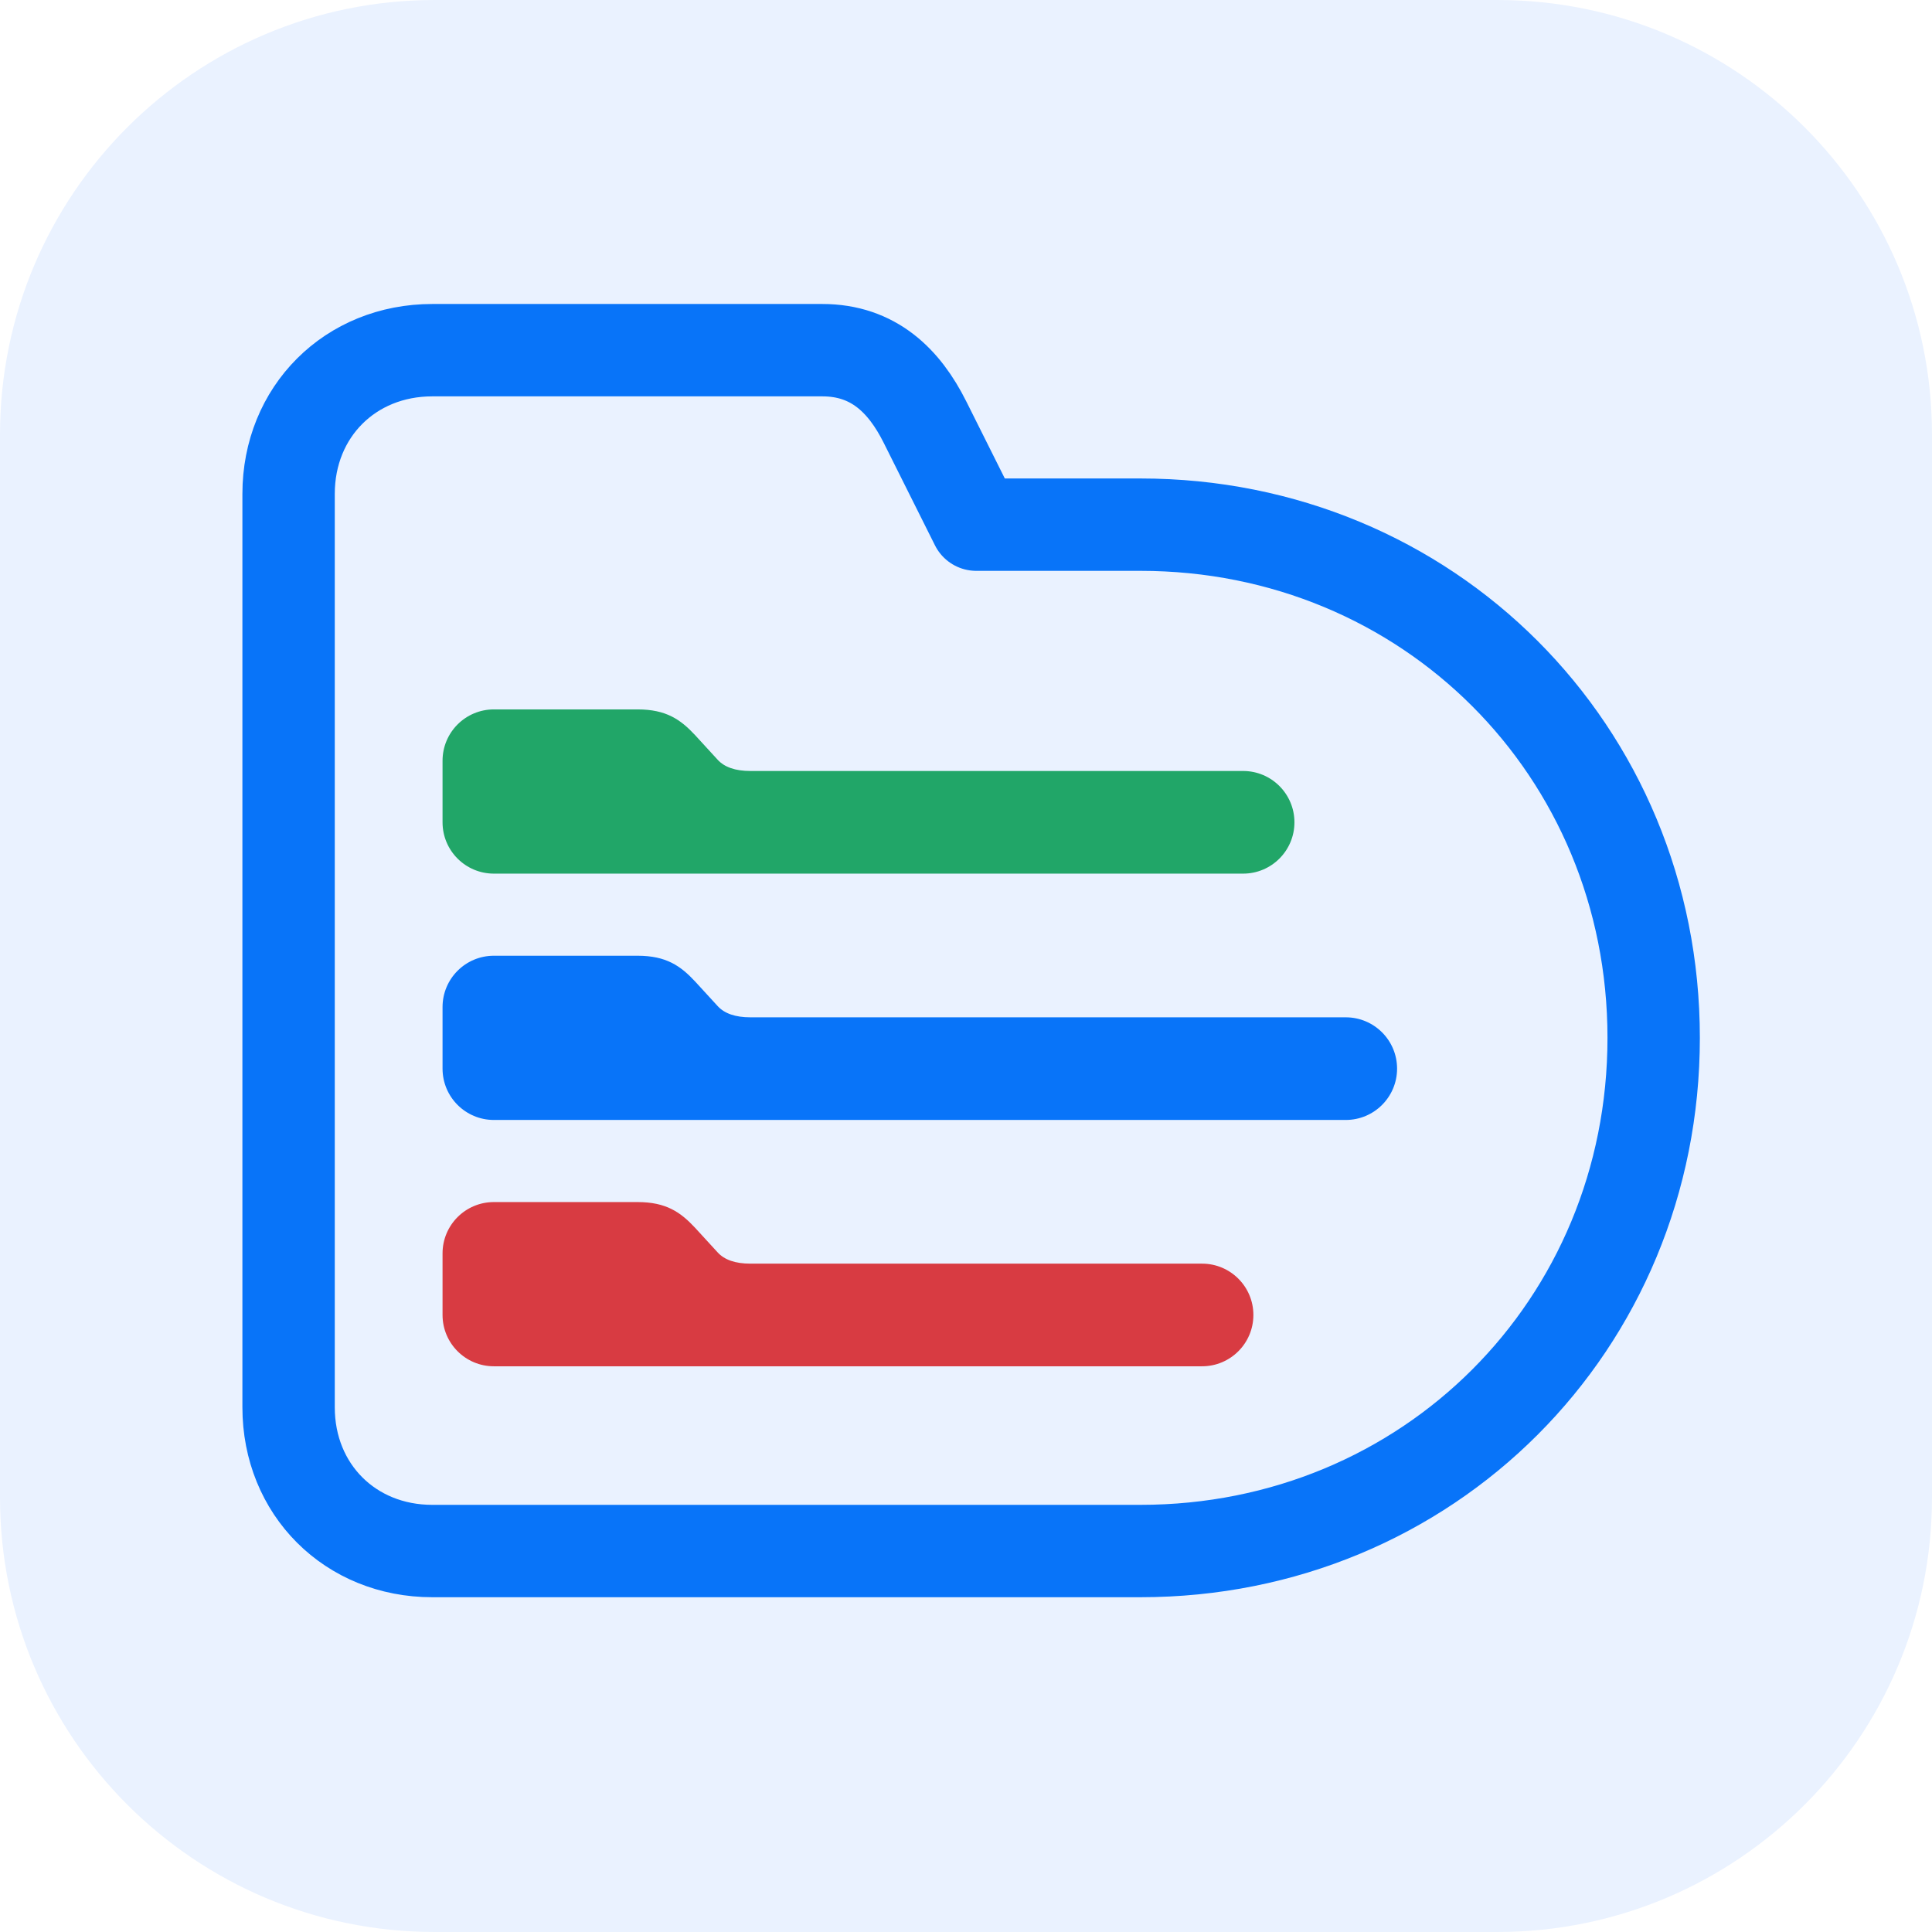
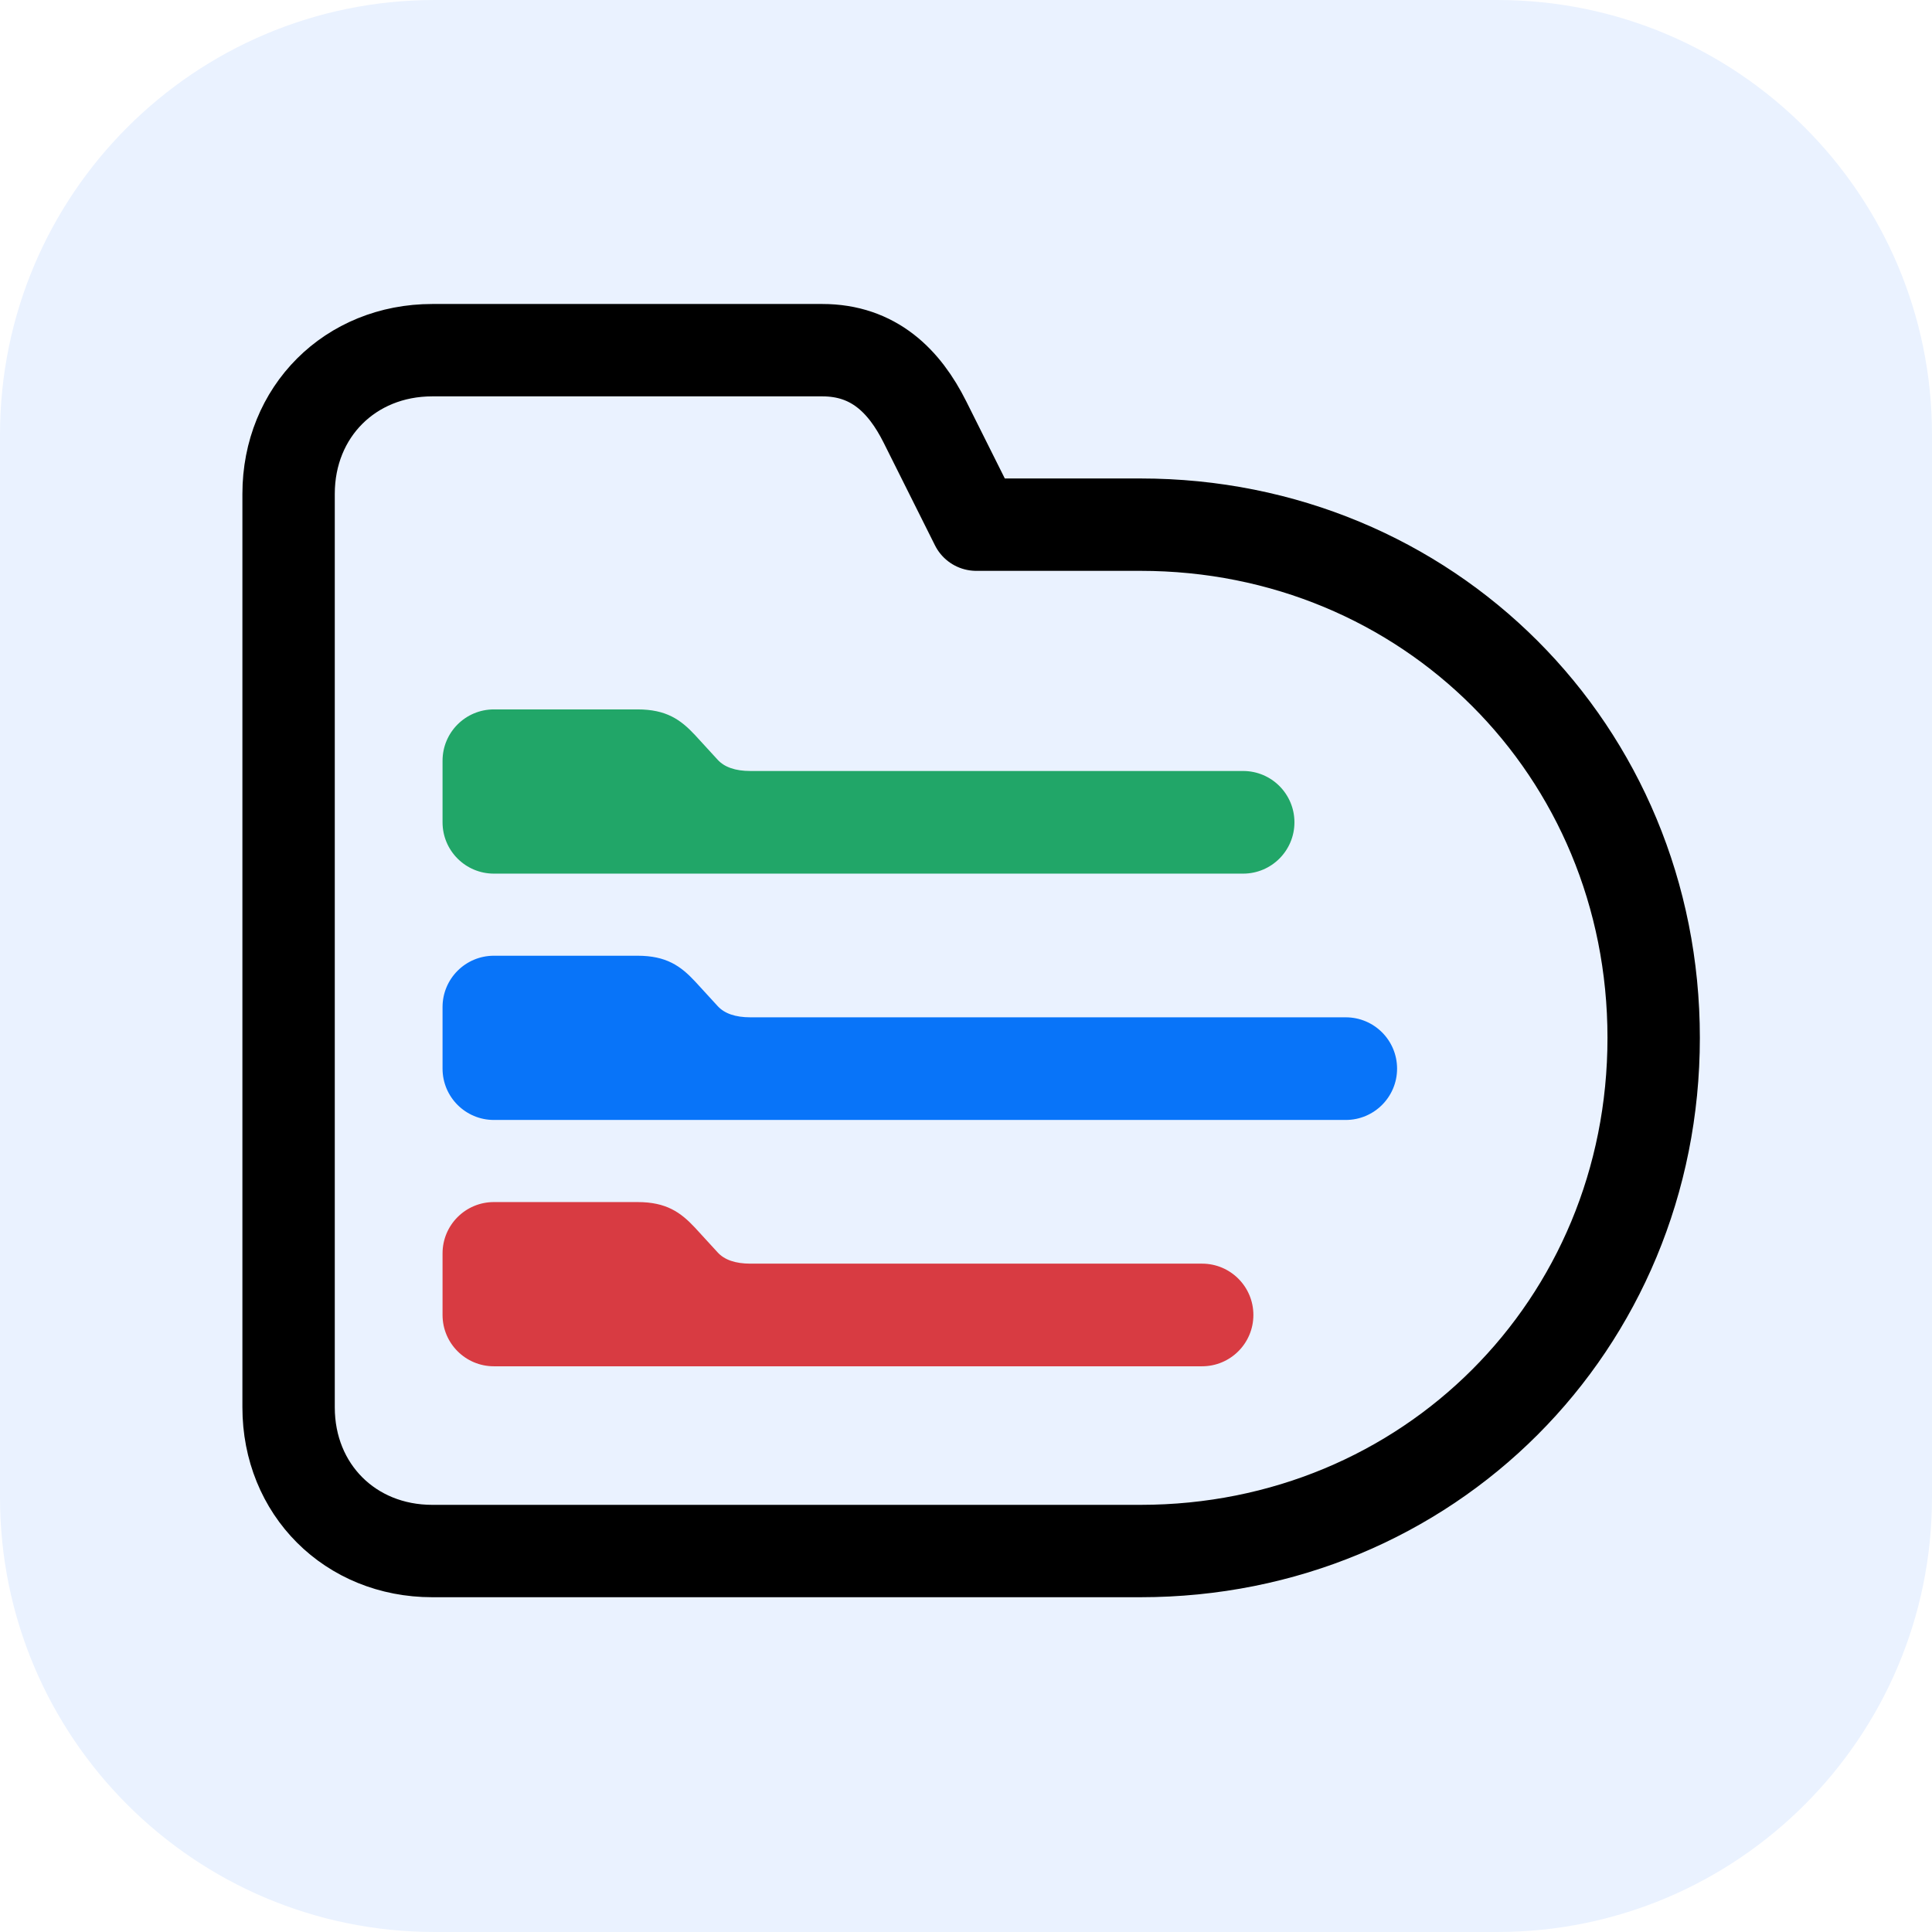
- <svg xmlns="http://www.w3.org/2000/svg" id="directory-v15-indexed-d-blue" class="directory-indexed-d" viewBox="0 0 160 160" role="img" aria-labelledby="directory-title directory-description">
+ <svg xmlns="http://www.w3.org/2000/svg" id="directory-v15-indexed-d-black" class="directory-indexed-d" viewBox="0 0 160 160" role="img" aria-labelledby="directory-title directory-description">
  <rect id="directory-icon-background" class="directory-icon-background" width="160" height="160" rx="36" fill="#EAF2FF" />
  <g id="directory-icon-logo" class="directory-icon-logo" transform="translate(12 12) scale(.85)">
-     <path id="directory-d-outline" class="directory-d-outline" d="M28 20h38c5 0 8 3 10 7l5 10h16c28 0 50 22 50 50s-22 50-50 50H28c-8 0-14-6-14-14V34c0-8 6-14 14-14Z" fill="none" stroke="#0874F9" stroke-width="9" stroke-linejoin="round" />
+     <path id="directory-d-outline" class="directory-d-outline" d="M28 20h38c5 0 8 3 10 7l5 10h16c28 0 50 22 50 50s-22 50-50 50H28c-8 0-14-6-14-14V34c0-8 6-14 14-14Z" fill="none" stroke="#000000" stroke-width="9" stroke-linejoin="round" />
    <path id="directory-green-folder-row" class="directory-folder-row" d="M34 55H48C50.8 55 52.2 56 53.6 57.5L55.8 59.9Q56.8 61 59 61H107A5 5 0 0 1 107 71H34A5 5 0 0 1 29 66V60A5 5 0 0 1 34 55Z" fill="#21A668" />
    <path id="directory-blue-folder-row" class="directory-folder-row" d="M34 79H48C50.8 79 52.2 80 53.6 81.5L55.8 83.9Q56.8 85 59 85H117A5 5 0 0 1 117 95H34A5 5 0 0 1 29 90V84A5 5 0 0 1 34 79Z" fill="#0874F9" />
    <path id="directory-red-folder-row" class="directory-folder-row" d="M34 103H48C50.8 103 52.2 104 53.6 105.5L55.8 107.9Q56.8 109 59 109H103A5 5 0 0 1 103 119H34A5 5 0 0 1 29 114V108A5 5 0 0 1 34 103Z" fill="#D83B42" />
  </g>
</svg>
